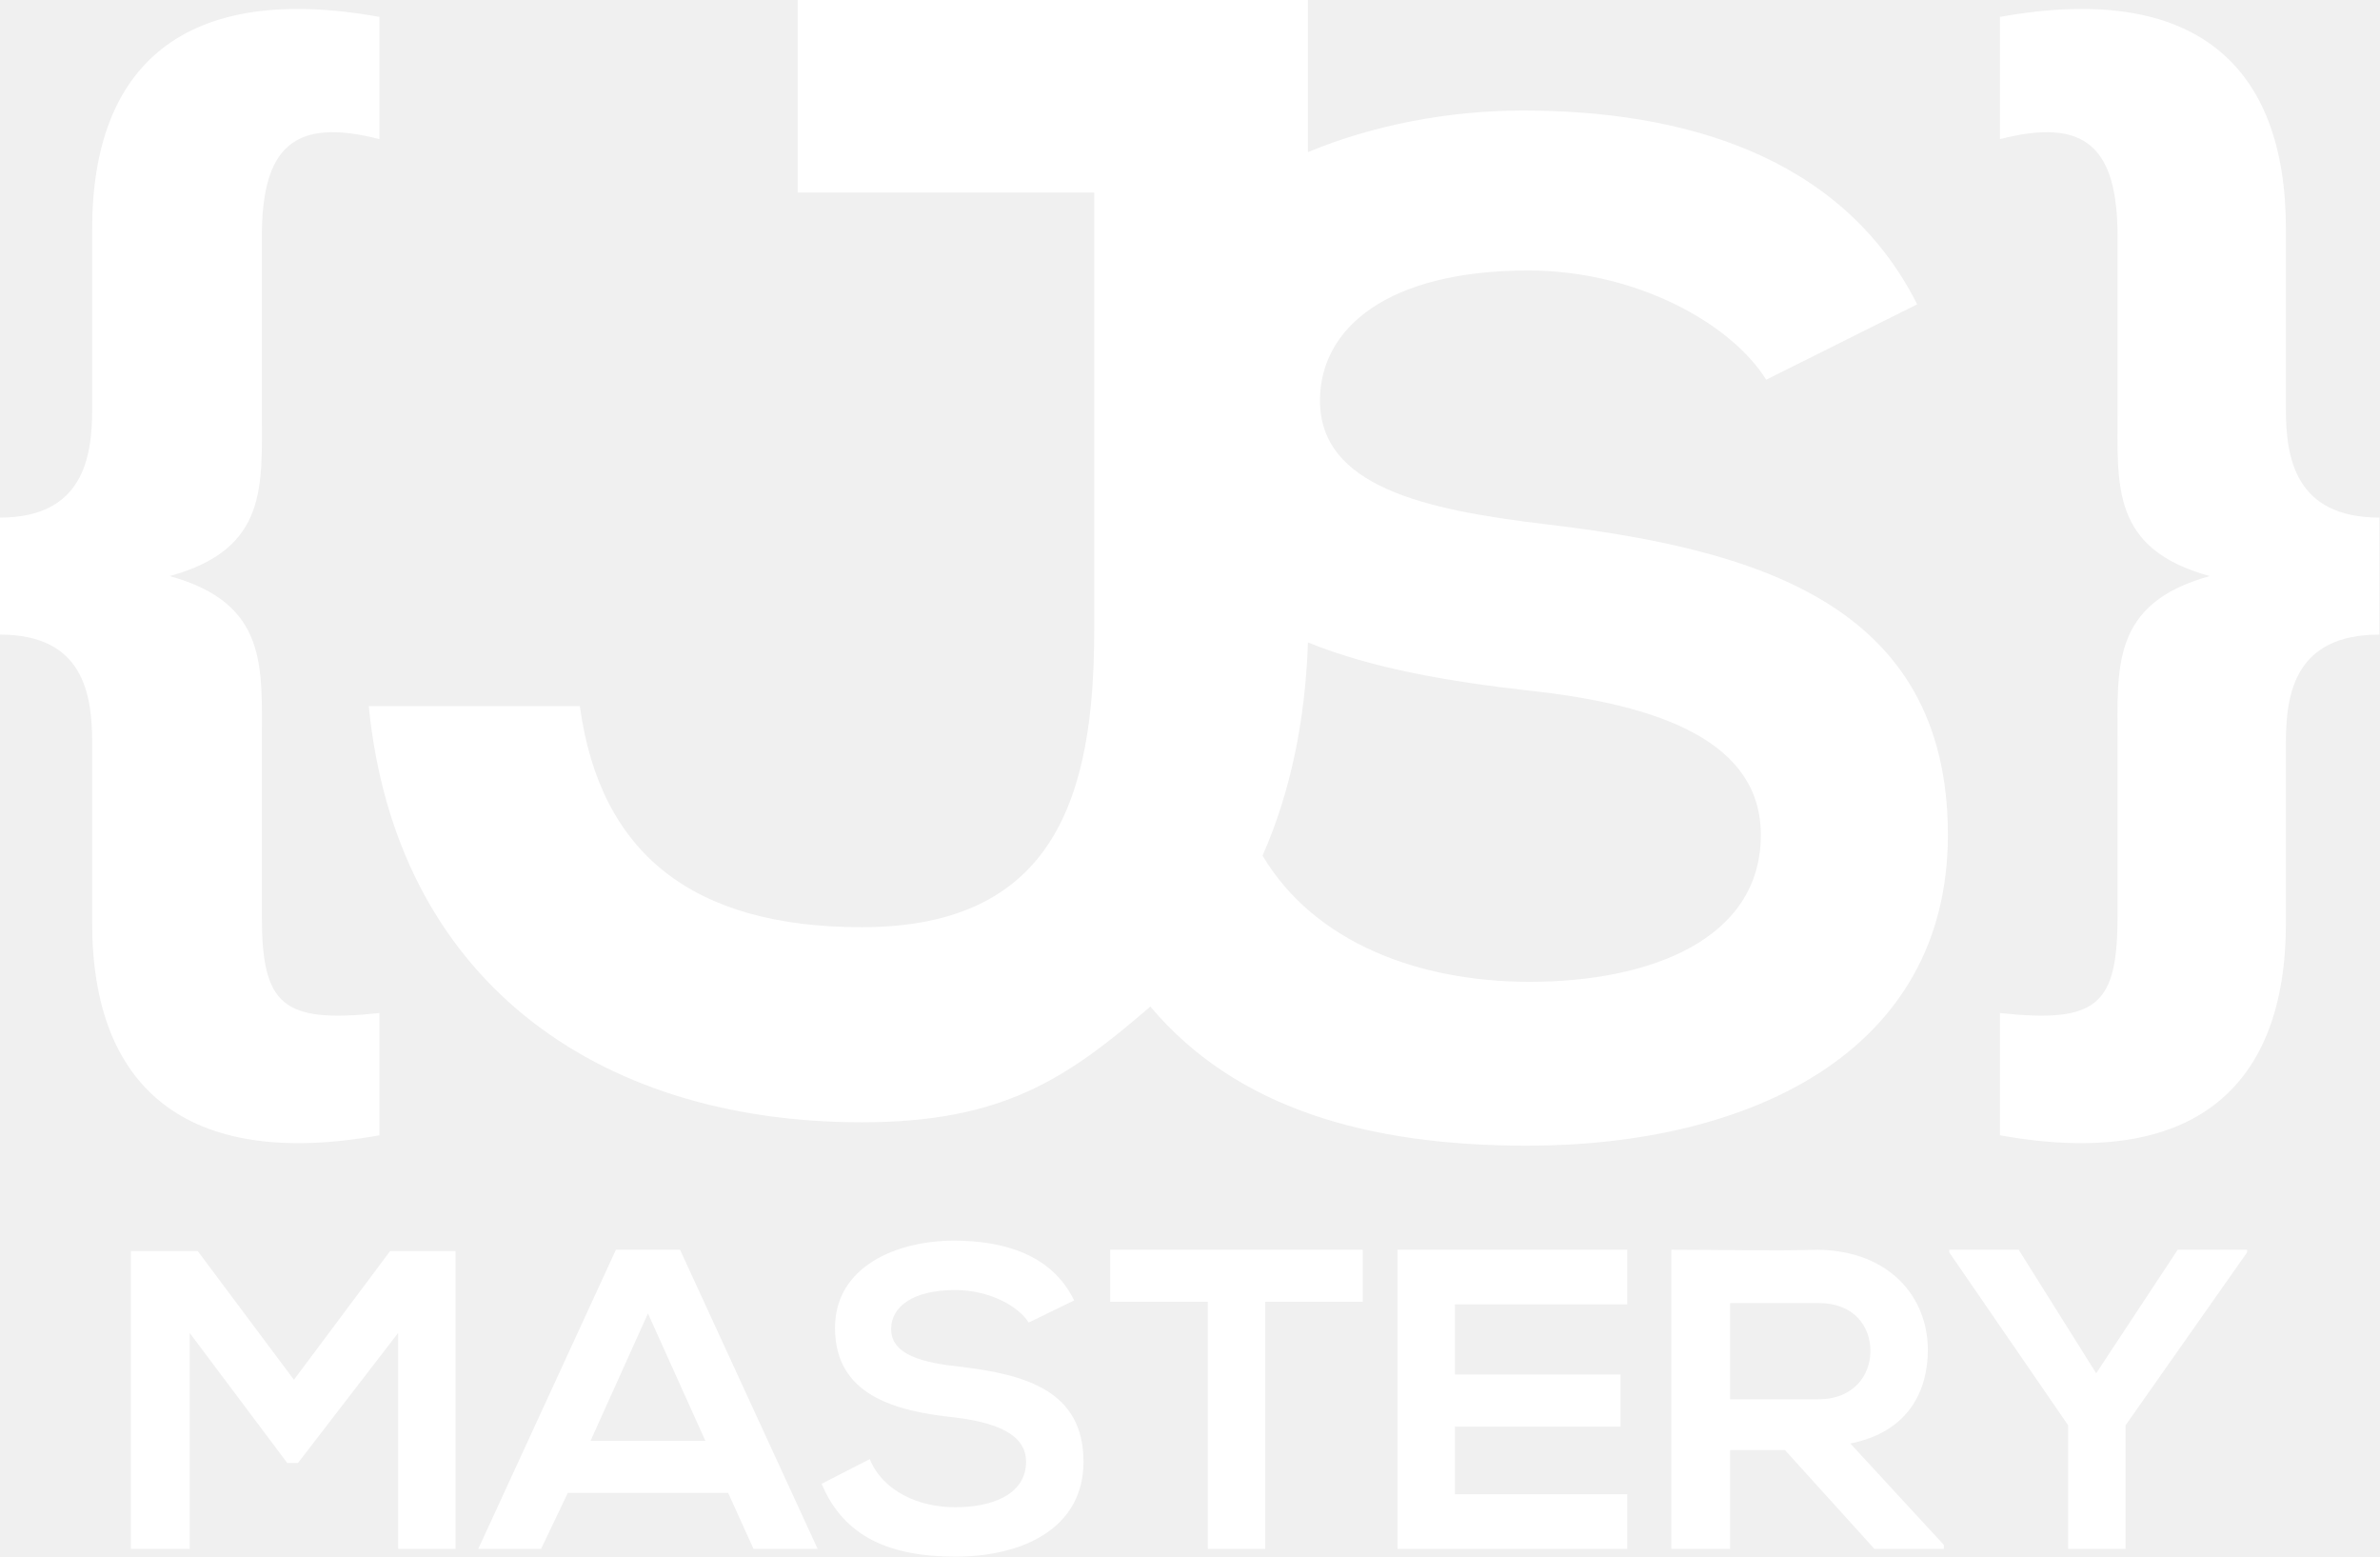
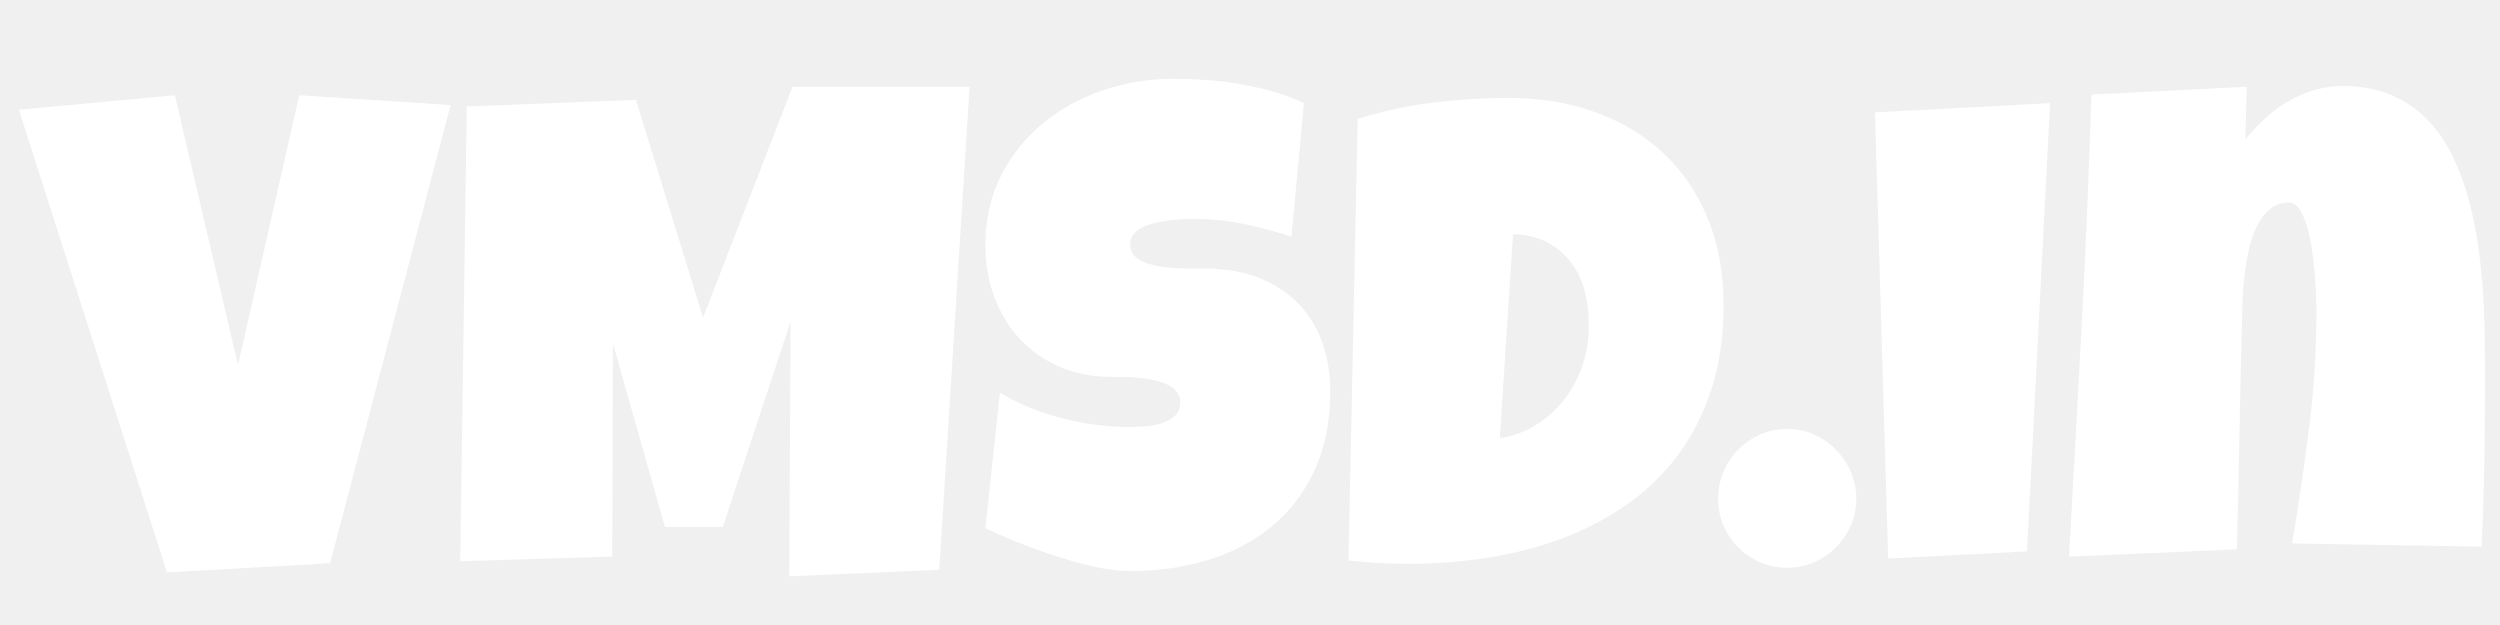
- <svg xmlns="http://www.w3.org/2000/svg" width="52" height="34" viewBox="0 0 52 34" fill="none">
-   <g clip-path="url(#clip0_15969_4524)">
-     <path fill-rule="evenodd" clip-rule="evenodd" d="M8.699 33.83H9.954V27.325H8.524L6.422 30.137L4.32 27.325H2.861V33.83H4.145V29.114L6.276 31.955H6.51L8.699 29.114V33.83ZM44.106 27.297H42.588V27.353L45.186 31.131V33.83H46.441V31.131L49.097 27.353V27.297H47.58L45.799 29.995L44.106 27.297ZM42.471 33.744L40.428 31.529C41.712 31.273 42.121 30.364 42.121 29.484C42.121 28.348 41.304 27.325 39.727 27.297C38.648 27.325 37.597 27.297 36.517 27.297V33.83H37.801V31.671H38.998L40.953 33.83H42.471V33.744ZM39.727 28.461C40.516 28.461 40.866 28.972 40.866 29.512C40.866 30.023 40.516 30.563 39.727 30.563H37.801V28.461H39.727ZM35.553 32.637H31.788V31.16H35.407V30.023H31.788V28.49H35.553V27.297H30.533C30.533 29.484 30.533 31.671 30.533 33.83H35.553V32.637ZM26.388 33.83H27.643V28.433H29.774V27.297C27.847 27.297 26.183 27.297 24.257 27.297V28.433H26.388V33.83ZM23.469 28.404C22.973 27.382 21.893 27.098 20.842 27.098C19.587 27.098 18.244 27.666 18.244 29.001C18.244 30.449 19.499 30.819 20.871 30.961C21.776 31.074 22.418 31.33 22.418 31.927C22.418 32.637 21.688 32.921 20.871 32.921C20.083 32.921 19.295 32.58 19.003 31.87L17.952 32.409C18.448 33.602 19.499 34 20.871 34C22.36 34 23.673 33.375 23.673 31.927C23.673 30.364 22.389 30.023 20.988 29.853C20.17 29.768 19.47 29.597 19.47 29.029C19.47 28.546 19.937 28.177 20.871 28.177C21.601 28.177 22.243 28.518 22.476 28.887L23.469 28.404ZM16.463 33.83H17.864L14.858 27.297H13.457L10.45 33.83H11.822L12.406 32.608H15.909L16.463 33.83ZM15.412 31.472H12.902L14.157 28.688L15.412 31.472Z" fill="white" />
-     <path fill-rule="evenodd" clip-rule="evenodd" d="M41.888 6.647C40.224 3.352 36.692 2.414 33.277 2.414C31.671 2.414 30.007 2.727 28.577 3.323V0C24.52 0 21.426 0 17.427 0V4.204H23.907V13.776C23.907 17.412 23.031 20.252 18.828 20.252C15.121 20.252 13.107 18.633 12.669 15.424H8.057C8.641 21.332 12.961 24.513 18.828 24.513C21.893 24.513 23.294 23.576 25.133 21.985C27.001 24.201 29.861 25.024 33.364 25.024C38.239 25.024 42.559 22.979 42.559 18.236C42.559 13.151 38.297 11.987 33.744 11.447C31.117 11.134 28.84 10.623 28.84 8.749C28.84 7.158 30.328 5.908 33.393 5.908C35.758 5.908 37.83 7.073 38.589 8.294L41.888 6.647ZM28.577 14.032C29.978 14.6 31.642 14.884 33.393 15.083C36.312 15.395 38.472 16.219 38.472 18.236C38.472 20.537 36.02 21.445 33.423 21.445C31 21.445 28.723 20.593 27.585 18.69C28.198 17.298 28.519 15.736 28.577 14.032Z" fill="white" />
-     <path fill-rule="evenodd" clip-rule="evenodd" d="M43.697 24.797C47.959 25.564 49.944 23.718 49.944 20.167V16.219C49.944 15.14 50.148 13.861 51.987 13.861V11.305C50.148 11.305 49.944 9.998 49.944 8.947V4.999C49.944 1.42 47.959 -0.398 43.697 0.369V3.039C45.565 2.557 46.266 3.21 46.266 5.17V8.947C46.266 10.623 46.12 11.987 48.28 12.583C46.12 13.18 46.266 14.572 46.266 16.219V19.997C46.266 21.957 45.828 22.354 43.697 22.127V24.797Z" fill="white" />
-     <path fill-rule="evenodd" clip-rule="evenodd" d="M8.29 24.797C4.028 25.564 2.014 23.718 2.014 20.167V16.219C2.014 15.14 1.81 13.861 0 13.861V11.305C1.81 11.305 2.014 9.998 2.014 8.947V4.999C2.014 1.42 4.028 -0.398 8.29 0.369V3.039C6.422 2.557 5.721 3.21 5.721 5.17V8.947C5.721 10.623 5.867 11.987 3.707 12.583C5.867 13.18 5.721 14.572 5.721 16.219V19.997C5.721 21.957 6.159 22.354 8.29 22.127V24.797Z" fill="white" />
+ <svg xmlns="http://www.w3.org/2000/svg" width="1584" zoomAndPan="magnify" viewBox="0 0 1188 297" height="396" preserveAspectRatio="xMidYMid meet" version="1.2">
+   <defs />
+   <g id="086161daec">
+     <g style="fill:#ffffff;fill-opacity:1;">
+       <g transform="translate(14.91431, 269.1746)">
+         <path style="stroke:none" d="M 199.203 -219.219 L 141.969 -1.562 L 64.422 2.812 L -5.938 -217.016 L 68.172 -223.906 L 98.188 -95.688 L 127.281 -223.906 Z M 199.203 -219.219 " />
+       </g>
+     </g>
+     <g style="fill:#ffffff;fill-opacity:1;">
+       <g transform="translate(211.0403, 269.1746)">
+         <path style="stroke:none" d="M 249.703 -227.969 L 235.312 1.562 L 164.016 4.688 L 164.641 -116.328 L 132.438 -18.766 L 104.922 -18.766 L 80.219 -106.016 L 79.891 -4.688 L 7.656 -2.5 L 10.781 -218.594 L 91.156 -221.719 L 123.047 -118.203 L 165.578 -227.969 Z M 249.703 -227.969 " />
+       </g>
+     </g>
+     <g style="fill:#ffffff;fill-opacity:1;">
+       <g transform="translate(464.0506, 269.1746)">
+         <path style="stroke:none" d="M 168.078 -83.188 C 168.078 -68.906 165.602 -56.422 160.656 -45.734 C 155.707 -35.047 148.93 -26.156 140.328 -19.062 C 131.734 -11.977 121.676 -6.664 110.156 -3.125 C 98.633 0.414 86.254 2.188 73.016 2.188 C 67.91 2.188 62.305 1.508 56.203 0.156 C 50.109 -1.195 43.93 -2.891 37.672 -4.922 C 31.422 -6.953 25.398 -9.141 19.609 -11.484 C 13.828 -13.836 8.695 -16.055 4.219 -18.141 L 11.094 -82.562 C 19.957 -77.238 29.781 -73.195 40.562 -70.438 C 51.352 -67.676 61.961 -66.297 72.391 -66.297 C 74.367 -66.297 76.766 -66.375 79.578 -66.531 C 82.398 -66.688 85.086 -67.156 87.641 -67.938 C 90.191 -68.719 92.352 -69.891 94.125 -71.453 C 95.895 -73.016 96.781 -75.254 96.781 -78.172 C 96.781 -80.16 96.156 -81.859 94.906 -83.266 C 93.656 -84.672 92.039 -85.816 90.062 -86.703 C 88.082 -87.586 85.836 -88.266 83.328 -88.734 C 80.828 -89.203 78.379 -89.539 75.984 -89.75 C 73.586 -89.957 71.348 -90.062 69.266 -90.062 C 67.18 -90.062 65.516 -90.062 64.266 -90.062 C 55.297 -90.062 47.133 -91.625 39.781 -94.75 C 32.438 -97.875 26.133 -102.223 20.875 -107.797 C 15.613 -113.379 11.52 -120 8.594 -127.656 C 5.676 -135.32 4.219 -143.641 4.219 -152.609 C 4.219 -164.898 6.691 -175.922 11.641 -185.672 C 16.598 -195.422 23.219 -203.707 31.5 -210.531 C 39.789 -217.363 49.301 -222.602 60.031 -226.25 C 70.77 -229.895 81.875 -231.719 93.344 -231.719 C 98.445 -231.719 103.707 -231.535 109.125 -231.172 C 114.551 -230.805 119.945 -230.156 125.312 -229.219 C 130.688 -228.281 135.926 -227.082 141.031 -225.625 C 146.145 -224.164 150.992 -222.344 155.578 -220.156 L 149.641 -156.672 C 142.547 -159.066 135.113 -161.07 127.344 -162.688 C 119.582 -164.301 112.004 -165.109 104.609 -165.109 C 103.242 -165.109 101.492 -165.082 99.359 -165.031 C 97.223 -164.977 94.984 -164.82 92.641 -164.562 C 90.297 -164.301 87.926 -163.91 85.531 -163.391 C 83.133 -162.867 80.992 -162.164 79.109 -161.281 C 77.234 -160.395 75.723 -159.223 74.578 -157.766 C 73.43 -156.305 72.91 -154.586 73.016 -152.609 C 73.117 -150.316 73.977 -148.461 75.594 -147.047 C 77.207 -145.641 79.289 -144.547 81.844 -143.766 C 84.406 -142.984 87.223 -142.438 90.297 -142.125 C 93.367 -141.812 96.414 -141.629 99.438 -141.578 C 102.469 -141.523 105.285 -141.523 107.891 -141.578 C 110.492 -141.629 112.629 -141.551 114.297 -141.344 C 122.641 -140.82 130.145 -139.051 136.812 -136.031 C 143.477 -133.008 149.129 -128.992 153.766 -123.984 C 158.41 -118.984 161.957 -113.016 164.406 -106.078 C 166.852 -99.148 168.078 -91.52 168.078 -83.188 Z M 168.078 -83.188 " />
+       </g>
+     </g>
+     <g style="fill:#ffffff;fill-opacity:1;">
+       <g transform="translate(633.9223, 269.1746)">
+         <path style="stroke:none" d="M 185.125 -124.141 C 185.125 -109.547 183.25 -96.383 179.5 -84.656 C 175.75 -72.938 170.508 -62.516 163.781 -53.391 C 157.062 -44.273 149.062 -36.43 139.781 -29.859 C 130.508 -23.297 120.348 -17.898 109.297 -13.672 C 98.242 -9.453 86.488 -6.328 74.031 -4.297 C 61.57 -2.266 48.781 -1.25 35.656 -1.25 C 30.75 -1.25 25.953 -1.379 21.266 -1.641 C 16.578 -1.898 11.781 -2.289 6.875 -2.812 L 11.25 -212.641 C 22.719 -216.297 34.523 -218.879 46.672 -220.391 C 58.816 -221.898 70.883 -222.656 82.875 -222.656 C 97.781 -222.656 111.484 -220.41 123.984 -215.922 C 136.492 -211.441 147.281 -204.977 156.344 -196.531 C 165.414 -188.094 172.477 -177.773 177.531 -165.578 C 182.594 -153.379 185.125 -139.566 185.125 -124.141 Z M 121.016 -114.141 C 121.117 -119.766 120.52 -125.18 119.219 -130.391 C 117.914 -135.609 115.781 -140.223 112.812 -144.234 C 109.844 -148.254 106.062 -151.488 101.469 -153.938 C 96.883 -156.383 91.414 -157.711 85.062 -157.922 L 78.797 -60.984 C 85.055 -61.922 90.738 -63.977 95.844 -67.156 C 100.957 -70.332 105.363 -74.238 109.062 -78.875 C 112.758 -83.52 115.625 -88.68 117.656 -94.359 C 119.688 -100.035 120.805 -105.898 121.016 -111.953 Z M 121.016 -114.141 " />
+       </g>
+     </g>
+     <g style="fill:#ffffff;fill-opacity:1;">
+       <g transform="translate(813.6358, 269.1746)">
+         <path style="stroke:none" d="M 68.484 -32.203 C 68.484 -27.617 67.598 -23.348 65.828 -19.391 C 64.055 -15.43 61.68 -11.961 58.703 -8.984 C 55.734 -6.016 52.27 -3.672 48.312 -1.953 C 44.352 -0.234 40.133 0.625 35.656 0.625 C 31.062 0.625 26.785 -0.234 22.828 -1.953 C 18.867 -3.672 15.398 -6.016 12.422 -8.984 C 9.453 -11.961 7.109 -15.43 5.391 -19.391 C 3.672 -23.348 2.812 -27.617 2.812 -32.203 C 2.812 -36.691 3.672 -40.969 5.391 -45.031 C 7.109 -49.094 9.453 -52.609 12.422 -55.578 C 15.398 -58.555 18.867 -60.93 22.828 -62.703 C 26.785 -64.473 31.062 -65.359 35.656 -65.359 C 40.133 -65.359 44.352 -64.473 48.312 -62.703 C 52.27 -60.93 55.734 -58.555 58.703 -55.578 C 61.68 -52.609 64.055 -49.094 65.828 -45.031 C 67.598 -40.969 68.484 -36.691 68.484 -32.203 Z M 68.484 -32.203 " />
+       </g>
+     </g>
+     <g style="fill:#ffffff;fill-opacity:1;">
+       <g transform="translate(884.5849, 269.1746)">
+         <path style="stroke:none" d="M 89.594 -220.156 L 78.641 -7.188 L 12.672 -3.75 L 6.406 -215.766 Z M 89.594 -220.156 " />
+       </g>
+     </g>
+     <g style="fill:#ffffff;fill-opacity:1;">
+       <g transform="translate(978.8192, 269.1746)">
+         <path style="stroke:none" d="M 202.016 -79.109 C 202.016 -67.336 201.883 -55.691 201.625 -44.172 C 201.363 -32.648 200.973 -21.051 200.453 -9.375 L 110.391 -10.938 C 113.516 -29.395 116.223 -47.82 118.516 -66.219 C 120.805 -84.613 121.953 -103.191 121.953 -121.953 C 121.953 -123.305 121.898 -125.492 121.797 -128.516 C 121.691 -131.547 121.484 -134.961 121.172 -138.766 C 120.859 -142.566 120.414 -146.473 119.844 -150.484 C 119.27 -154.504 118.488 -158.18 117.5 -161.516 C 116.508 -164.848 115.312 -167.582 113.906 -169.719 C 112.5 -171.863 110.805 -172.938 108.828 -172.938 C 105.285 -172.938 102.285 -171.891 99.828 -169.797 C 97.379 -167.711 95.348 -165.031 93.734 -161.75 C 92.117 -158.469 90.844 -154.789 89.906 -150.719 C 88.969 -146.656 88.266 -142.594 87.797 -138.531 C 87.328 -134.469 87.016 -130.633 86.859 -127.031 C 86.703 -123.438 86.625 -120.492 86.625 -118.203 C 86.102 -99.754 85.688 -81.438 85.375 -63.25 C 85.062 -45.062 84.645 -26.688 84.125 -8.125 L 4.375 -4.688 C 6.457 -41.488 8.461 -78.078 10.391 -114.453 C 12.328 -150.828 13.867 -187.414 15.016 -224.219 L 88.812 -227.969 L 88.188 -202.953 C 91.102 -206.492 94.254 -209.828 97.641 -212.953 C 101.023 -216.086 104.645 -218.773 108.5 -221.016 C 112.363 -223.254 116.457 -225.023 120.781 -226.328 C 125.113 -227.629 129.676 -228.281 134.469 -228.281 C 143.32 -228.281 151.082 -226.82 157.75 -223.906 C 164.426 -220.988 170.16 -217.023 174.953 -212.016 C 179.754 -207.016 183.77 -201.098 187 -194.266 C 190.227 -187.441 192.832 -180.172 194.812 -172.453 C 196.801 -164.742 198.316 -156.691 199.359 -148.297 C 200.398 -139.91 201.102 -131.648 201.469 -123.516 C 201.832 -115.391 202.016 -107.52 202.016 -99.906 C 202.016 -92.301 202.016 -85.367 202.016 -79.109 Z M 202.016 -79.109 " />
+       </g>
+     </g>
  </g>
-   <defs>
-     <clipPath id="clip0_15969_4524">
-       <rect width="52" height="34" fill="white" />
-     </clipPath>
-   </defs>
</svg>
